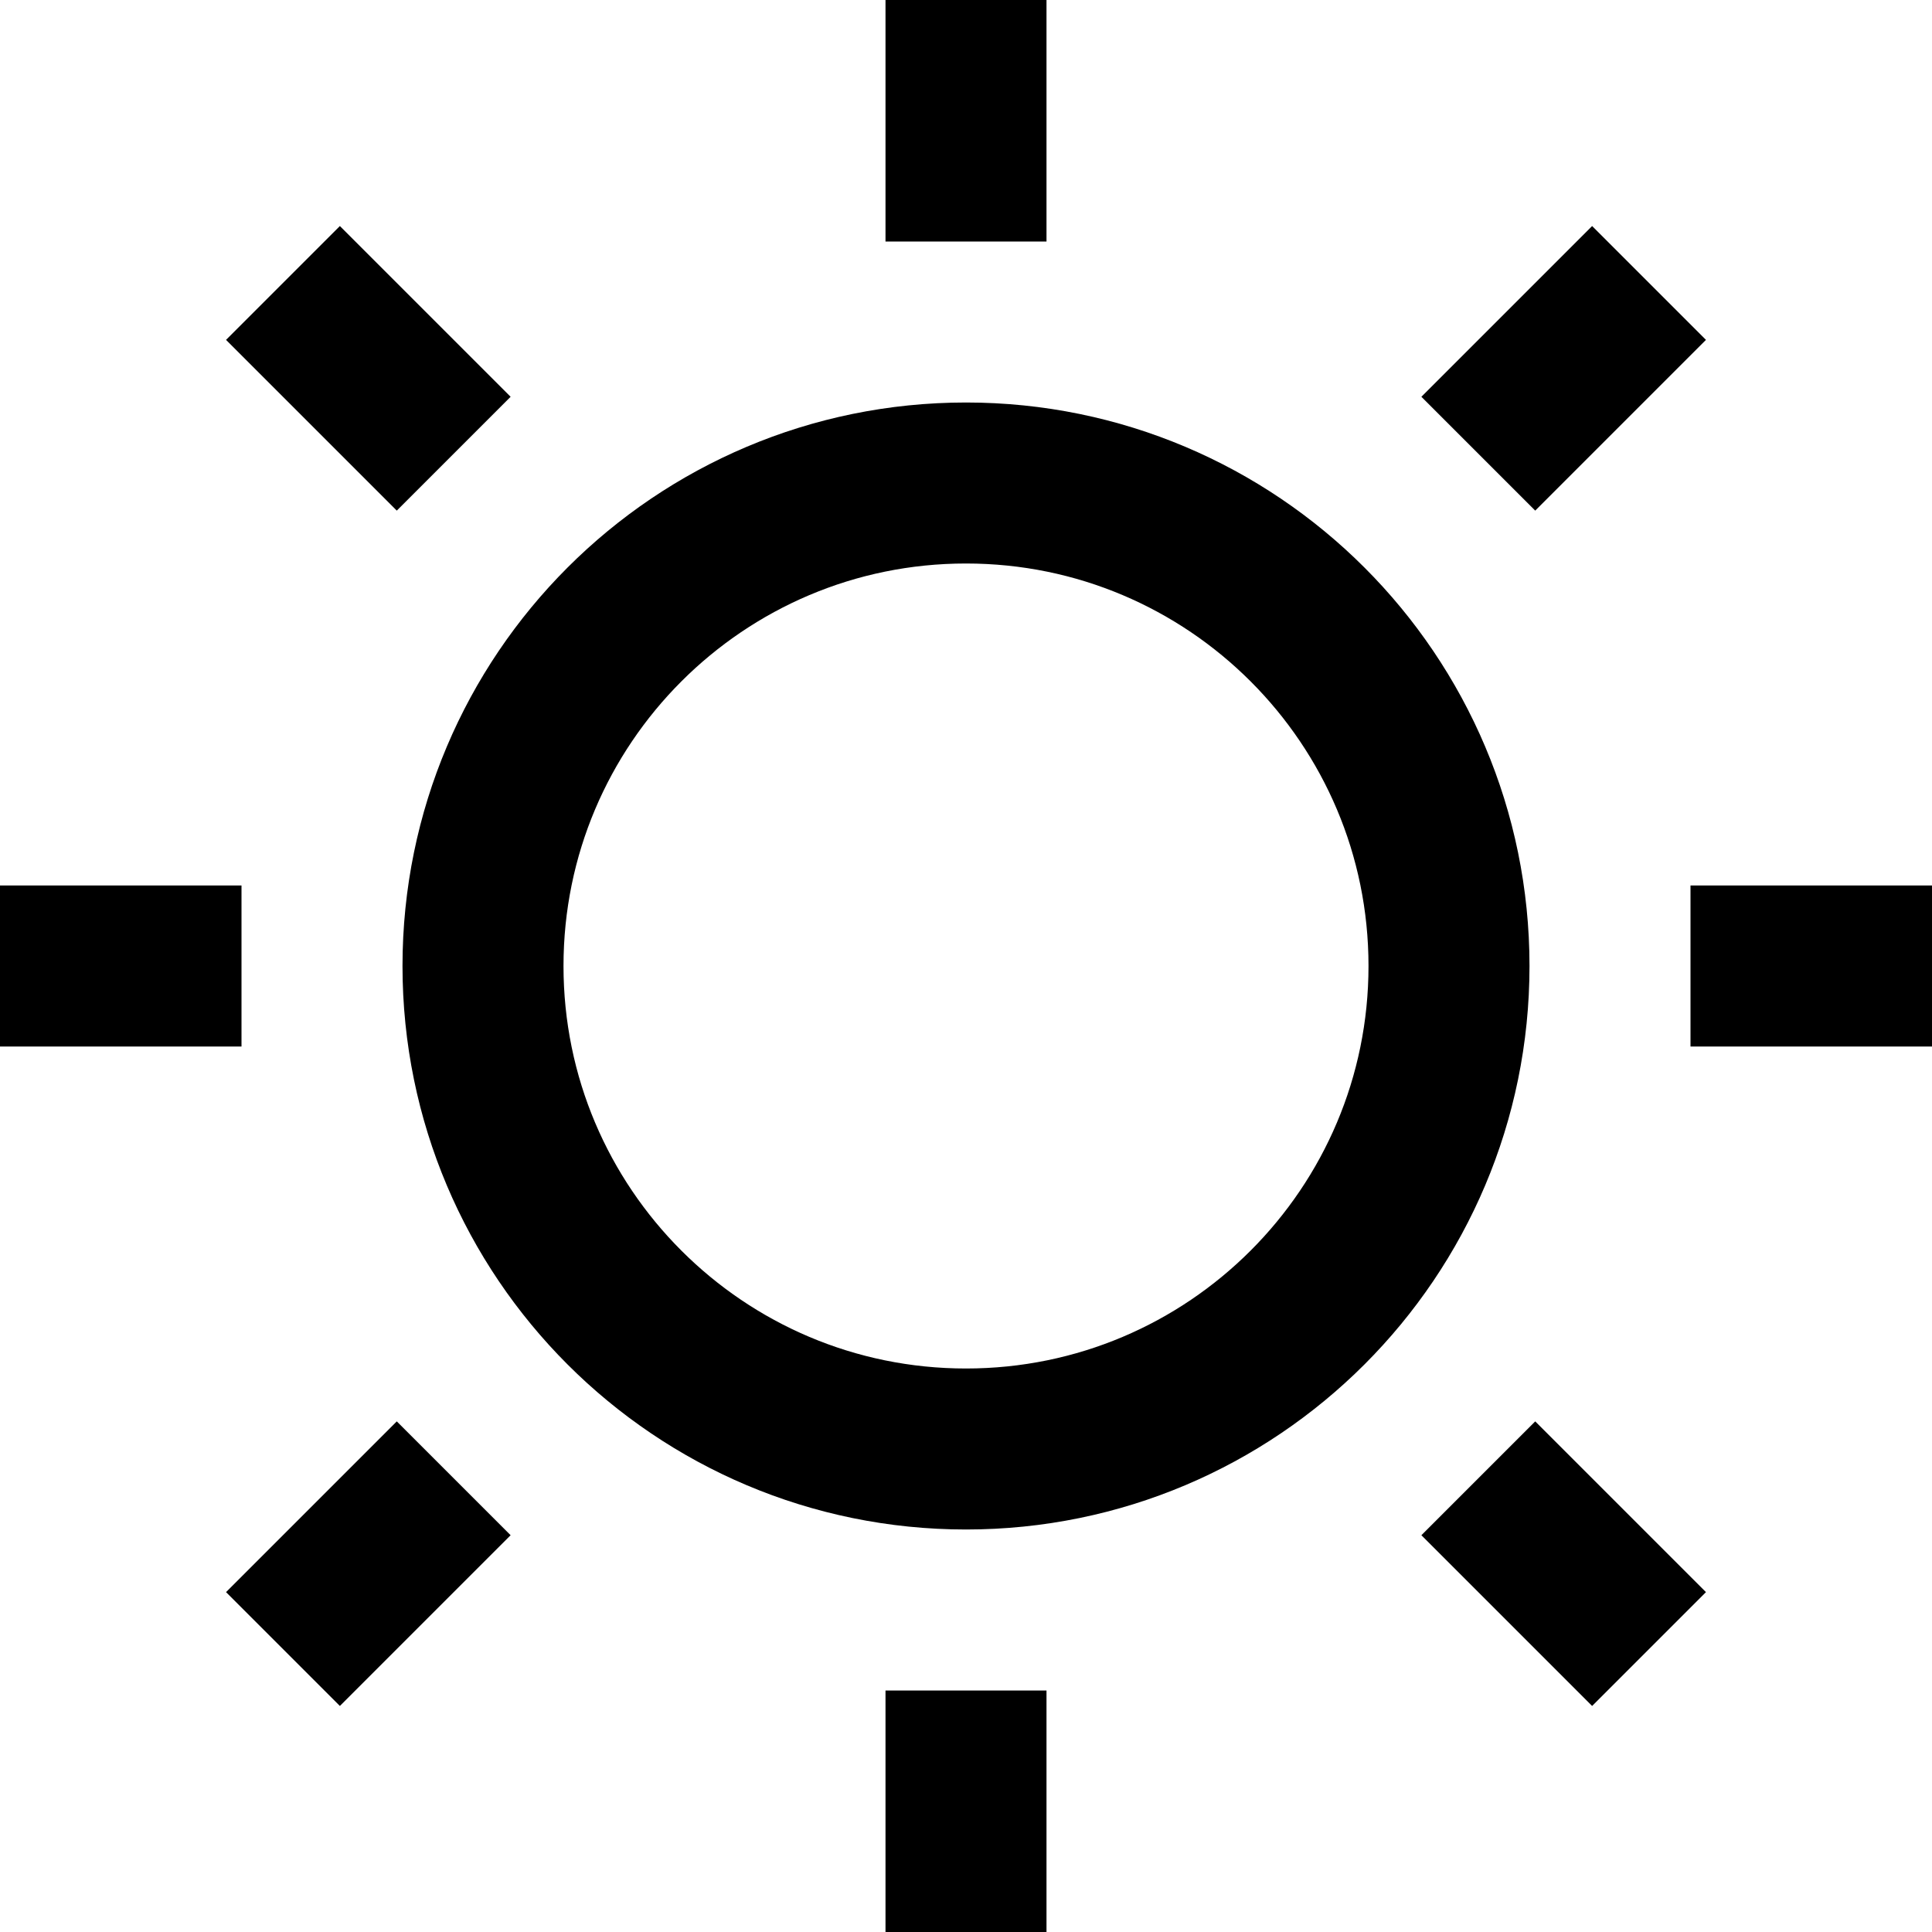
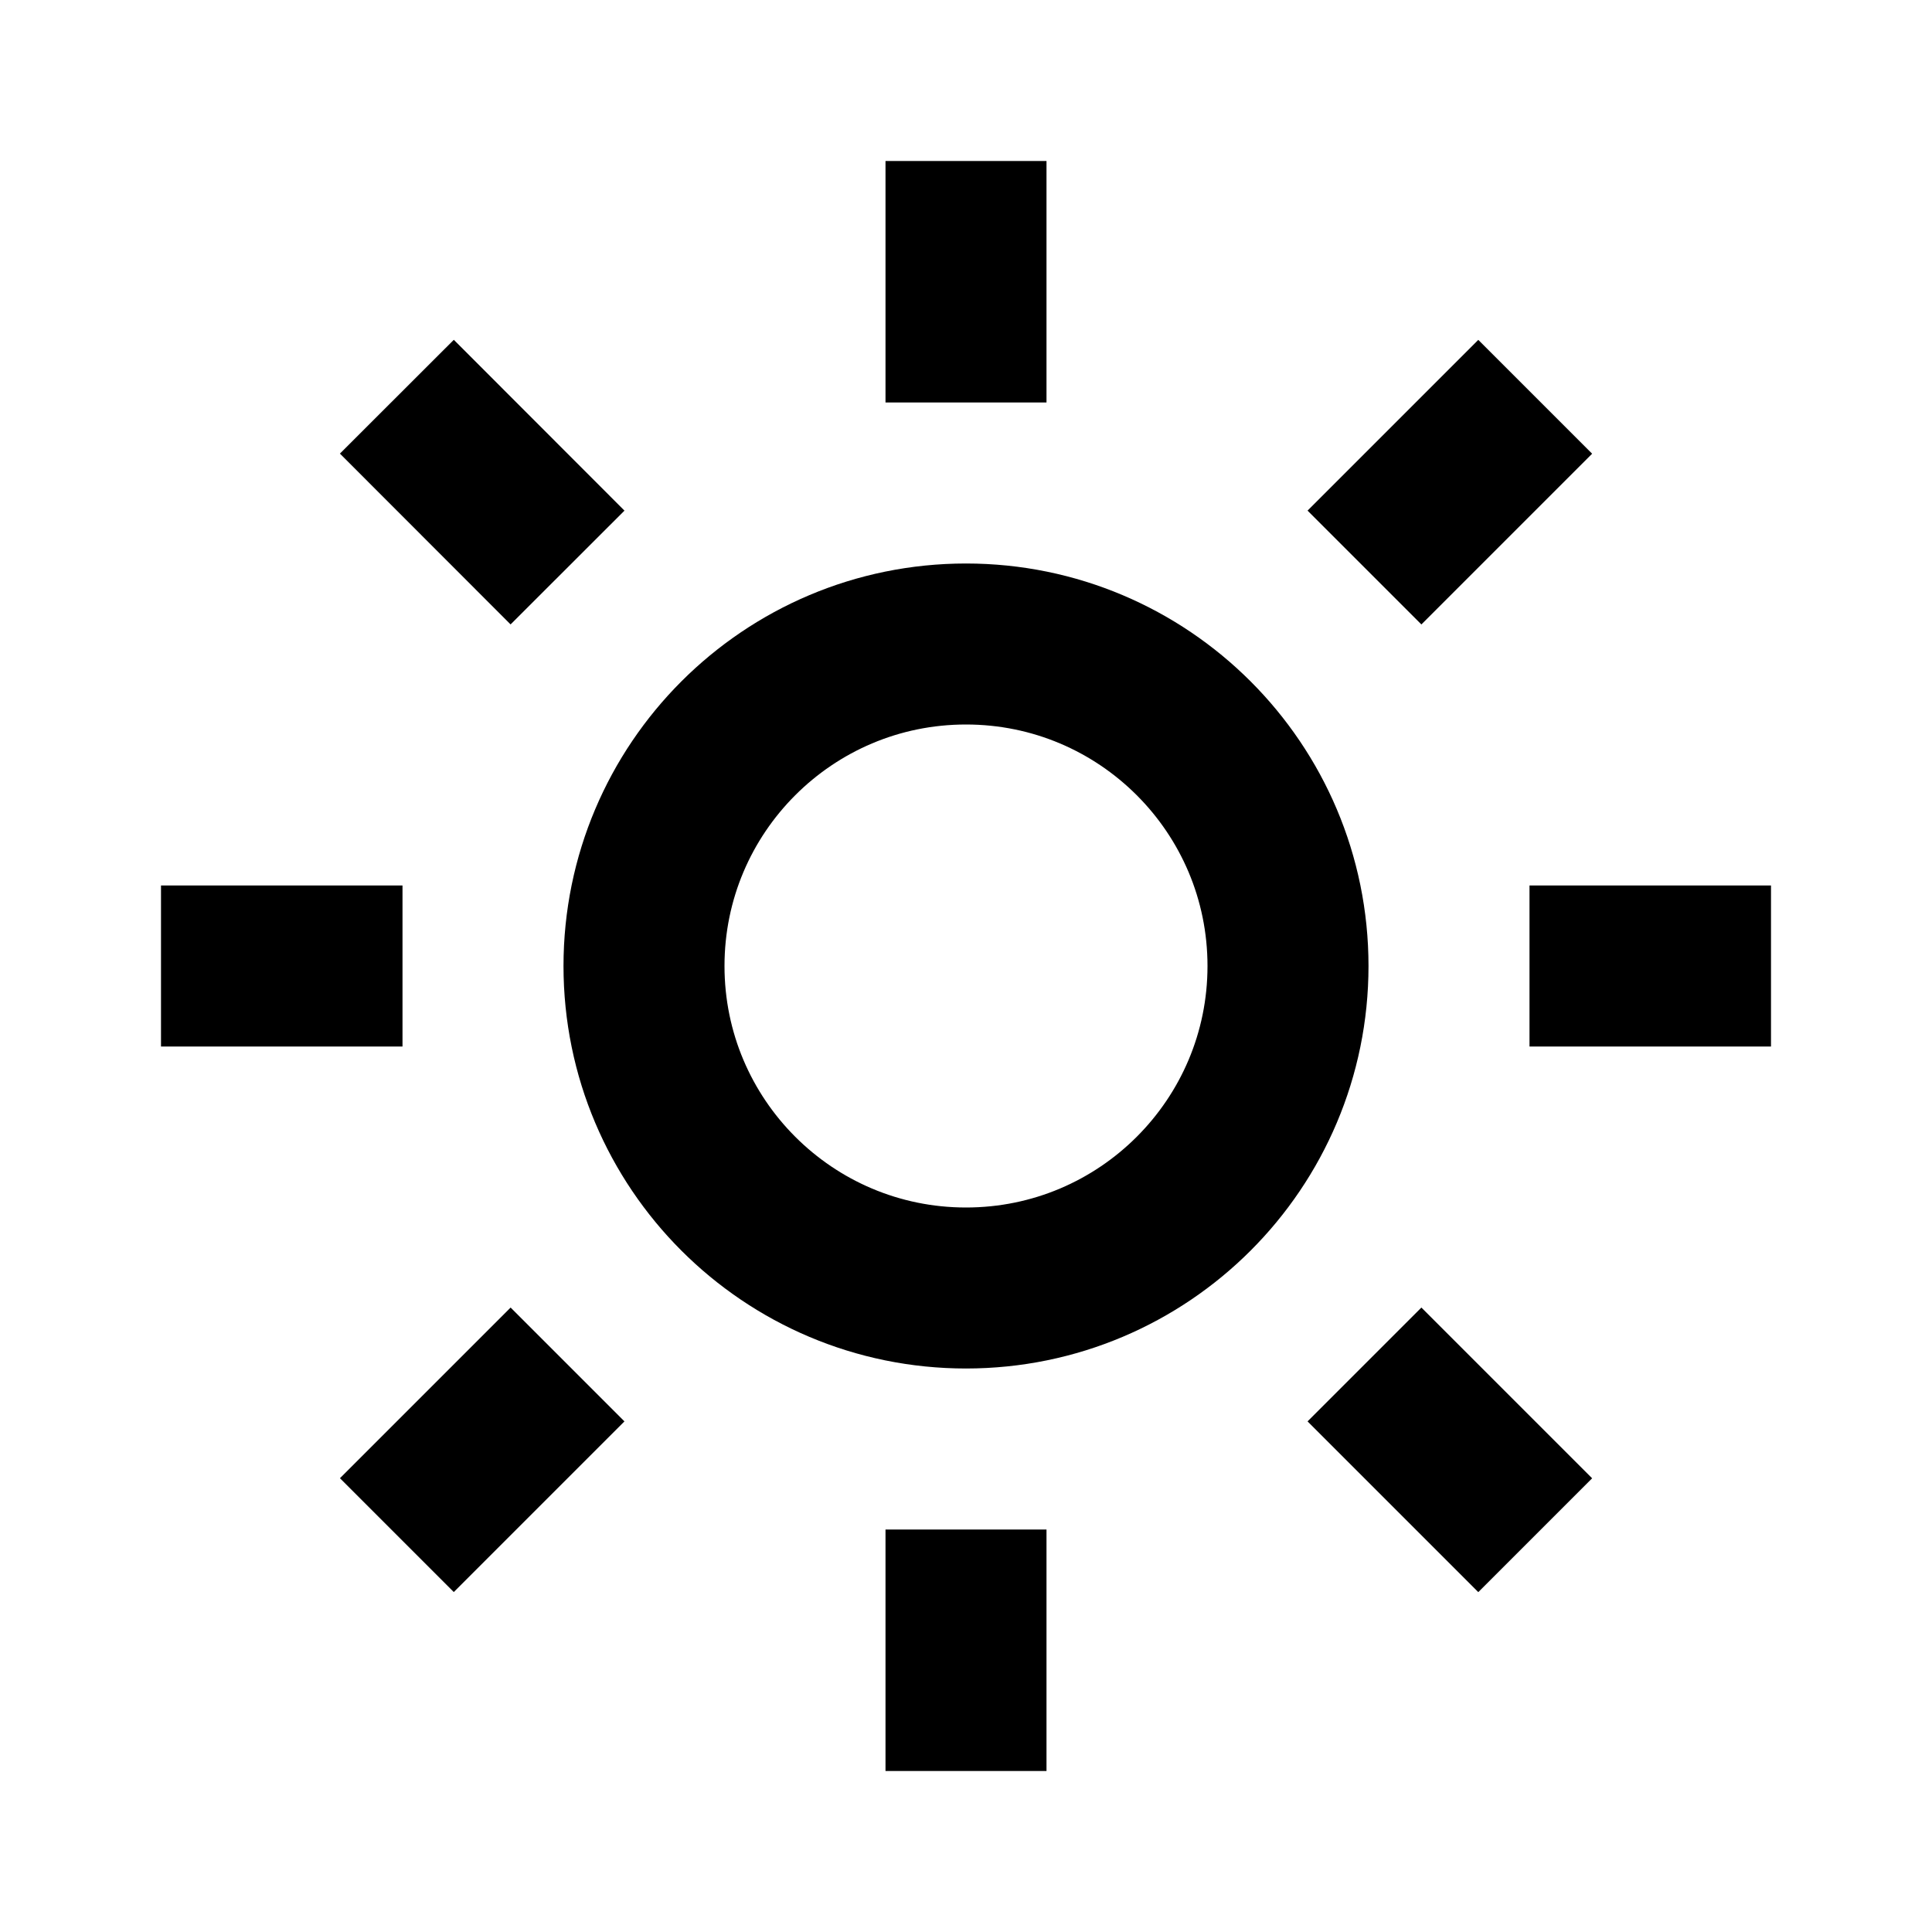
<svg xmlns="http://www.w3.org/2000/svg" width="24" height="24" fill="none" stroke="currentColor" stroke-width="2">
-   <circle cx="12" cy="12" r="6" />
-   <path d="M12 0v3m0 18v3M0 12h3m18 0h3m-3.515-8.485l-2.121 2.121M5.636 18.364l-2.121 2.121m0-16.97l2.121 2.121m12.728 12.728l2.121 2.121" />
+   <circle cx="12" cy="12" r="4" />
+   <path d="M12 2v3m0 14v3M2 12h3m14 0h3m-2.929-7.071L16.95 7.05m-9.9 9.9l-2.12 2.12m0-14.142L7.05 7.05m9.9 9.9l2.121 2.121" />
</svg>
